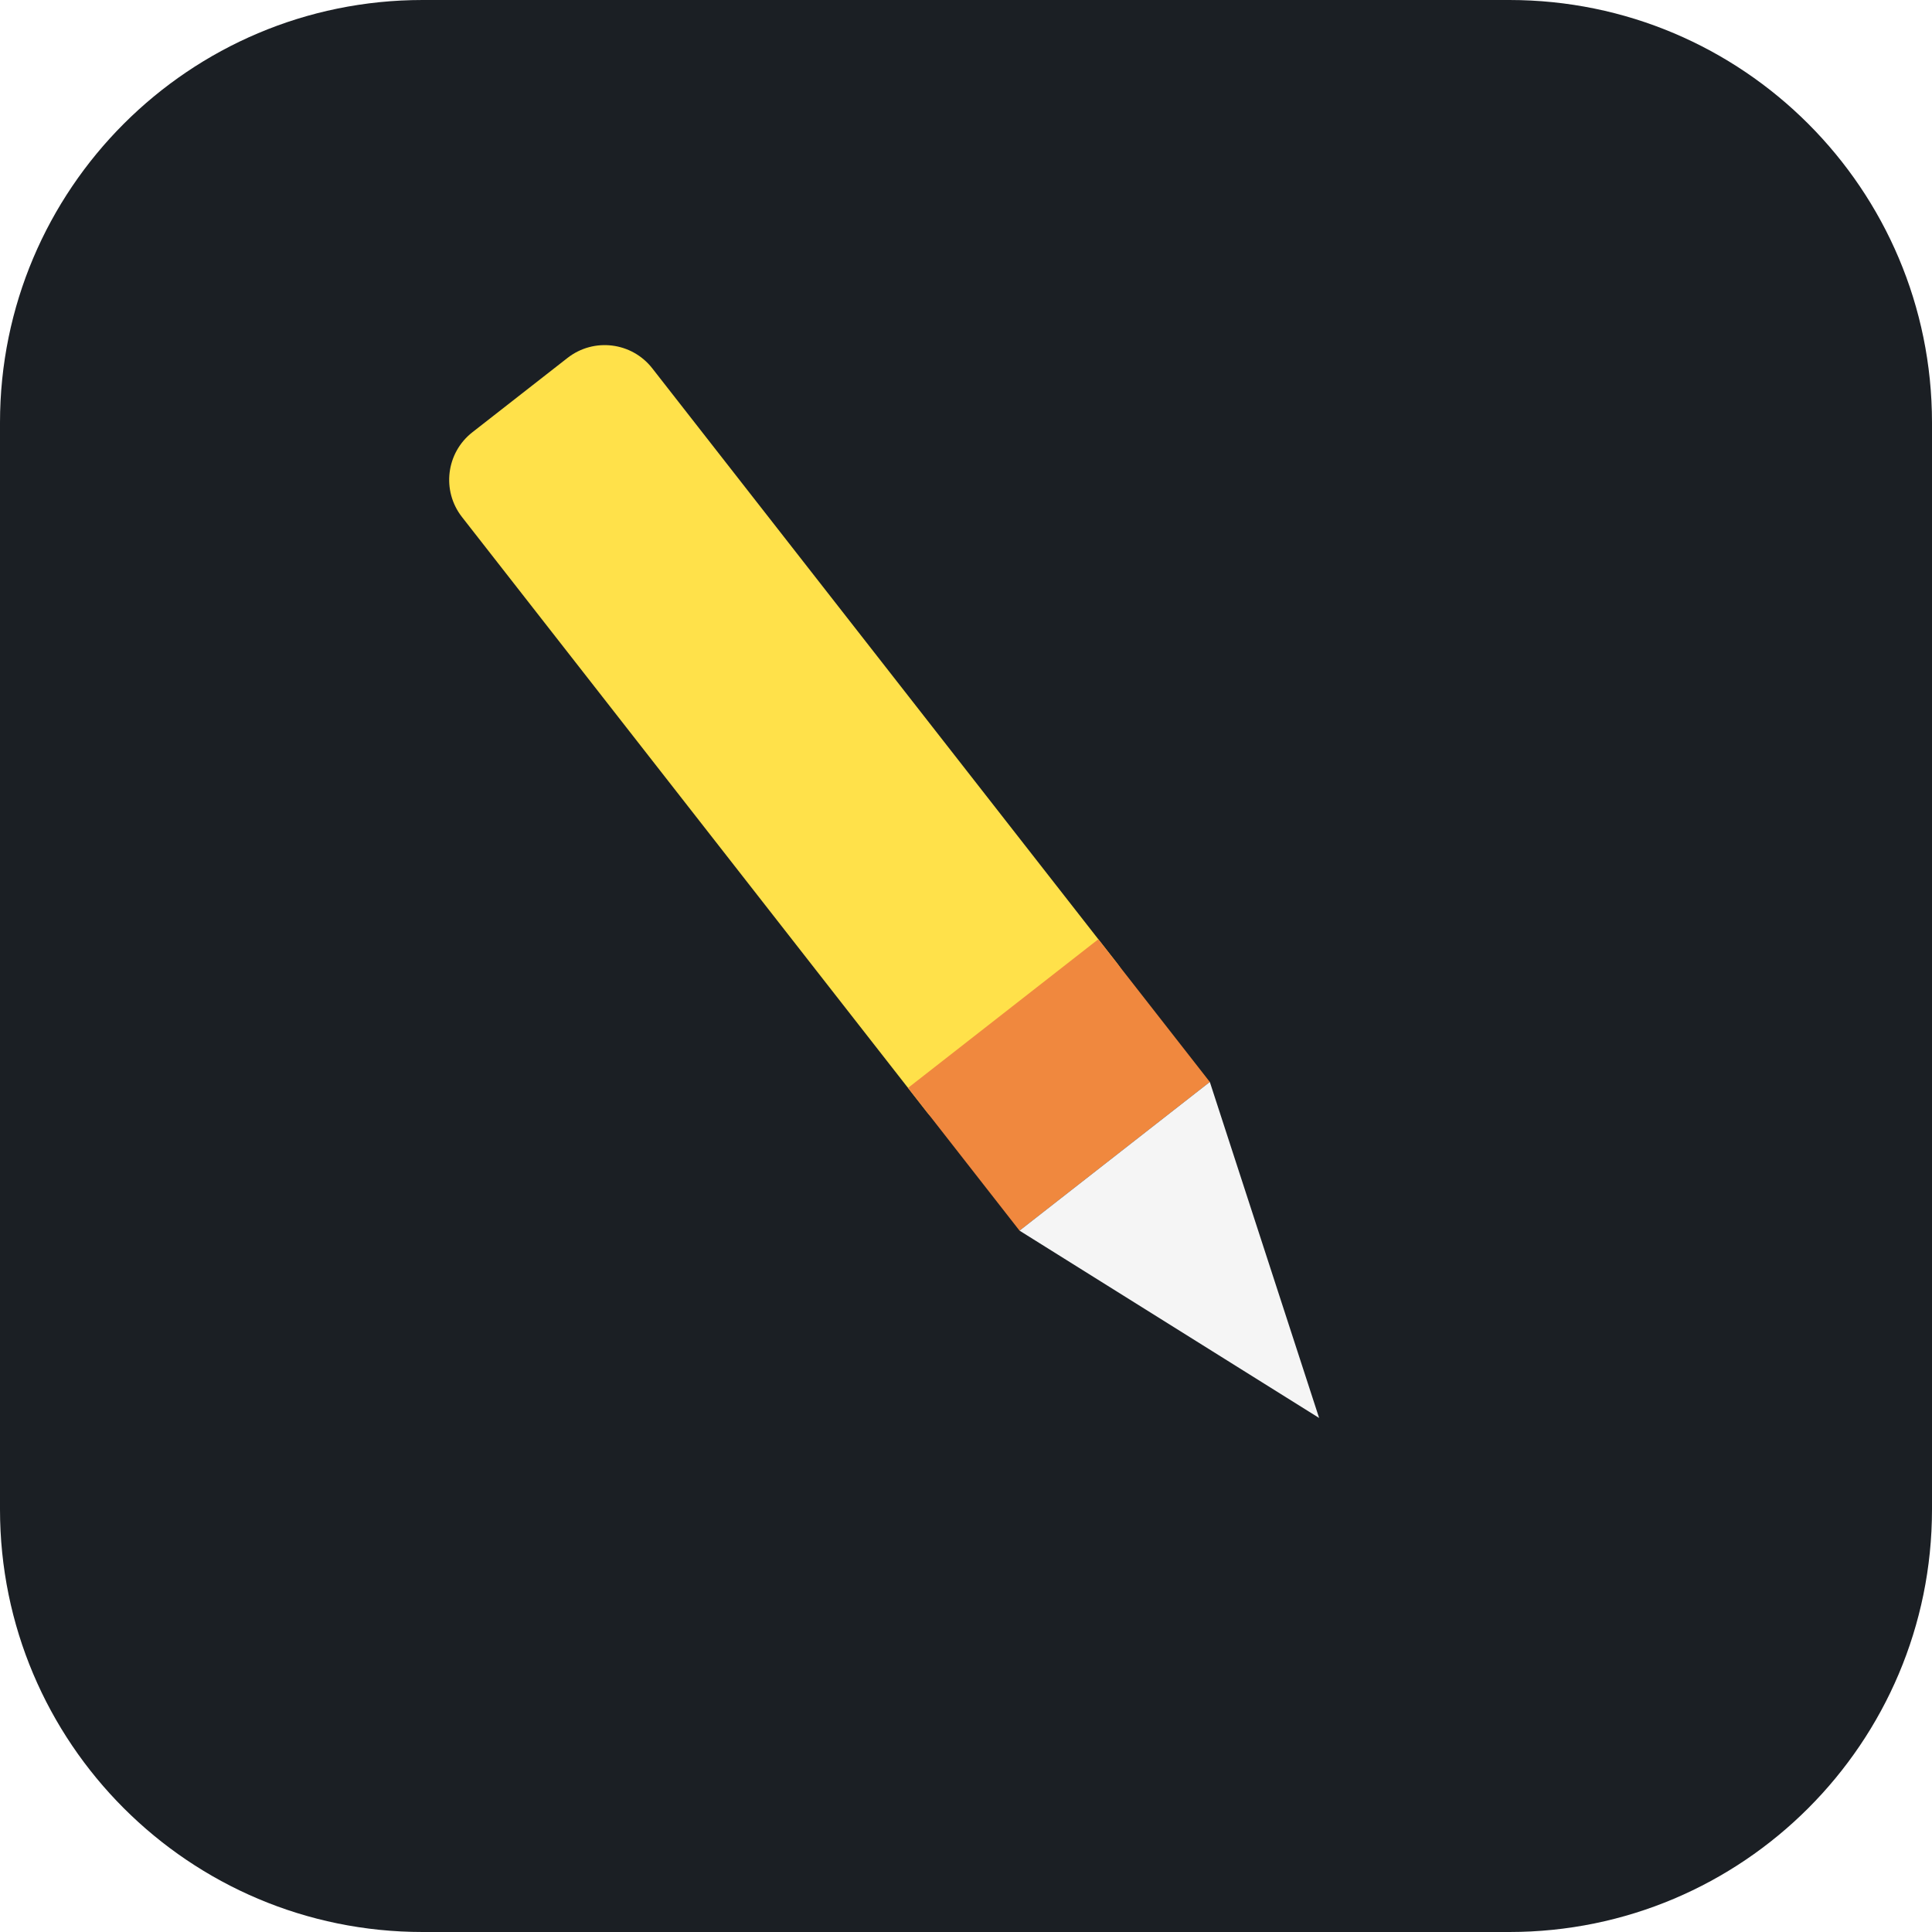
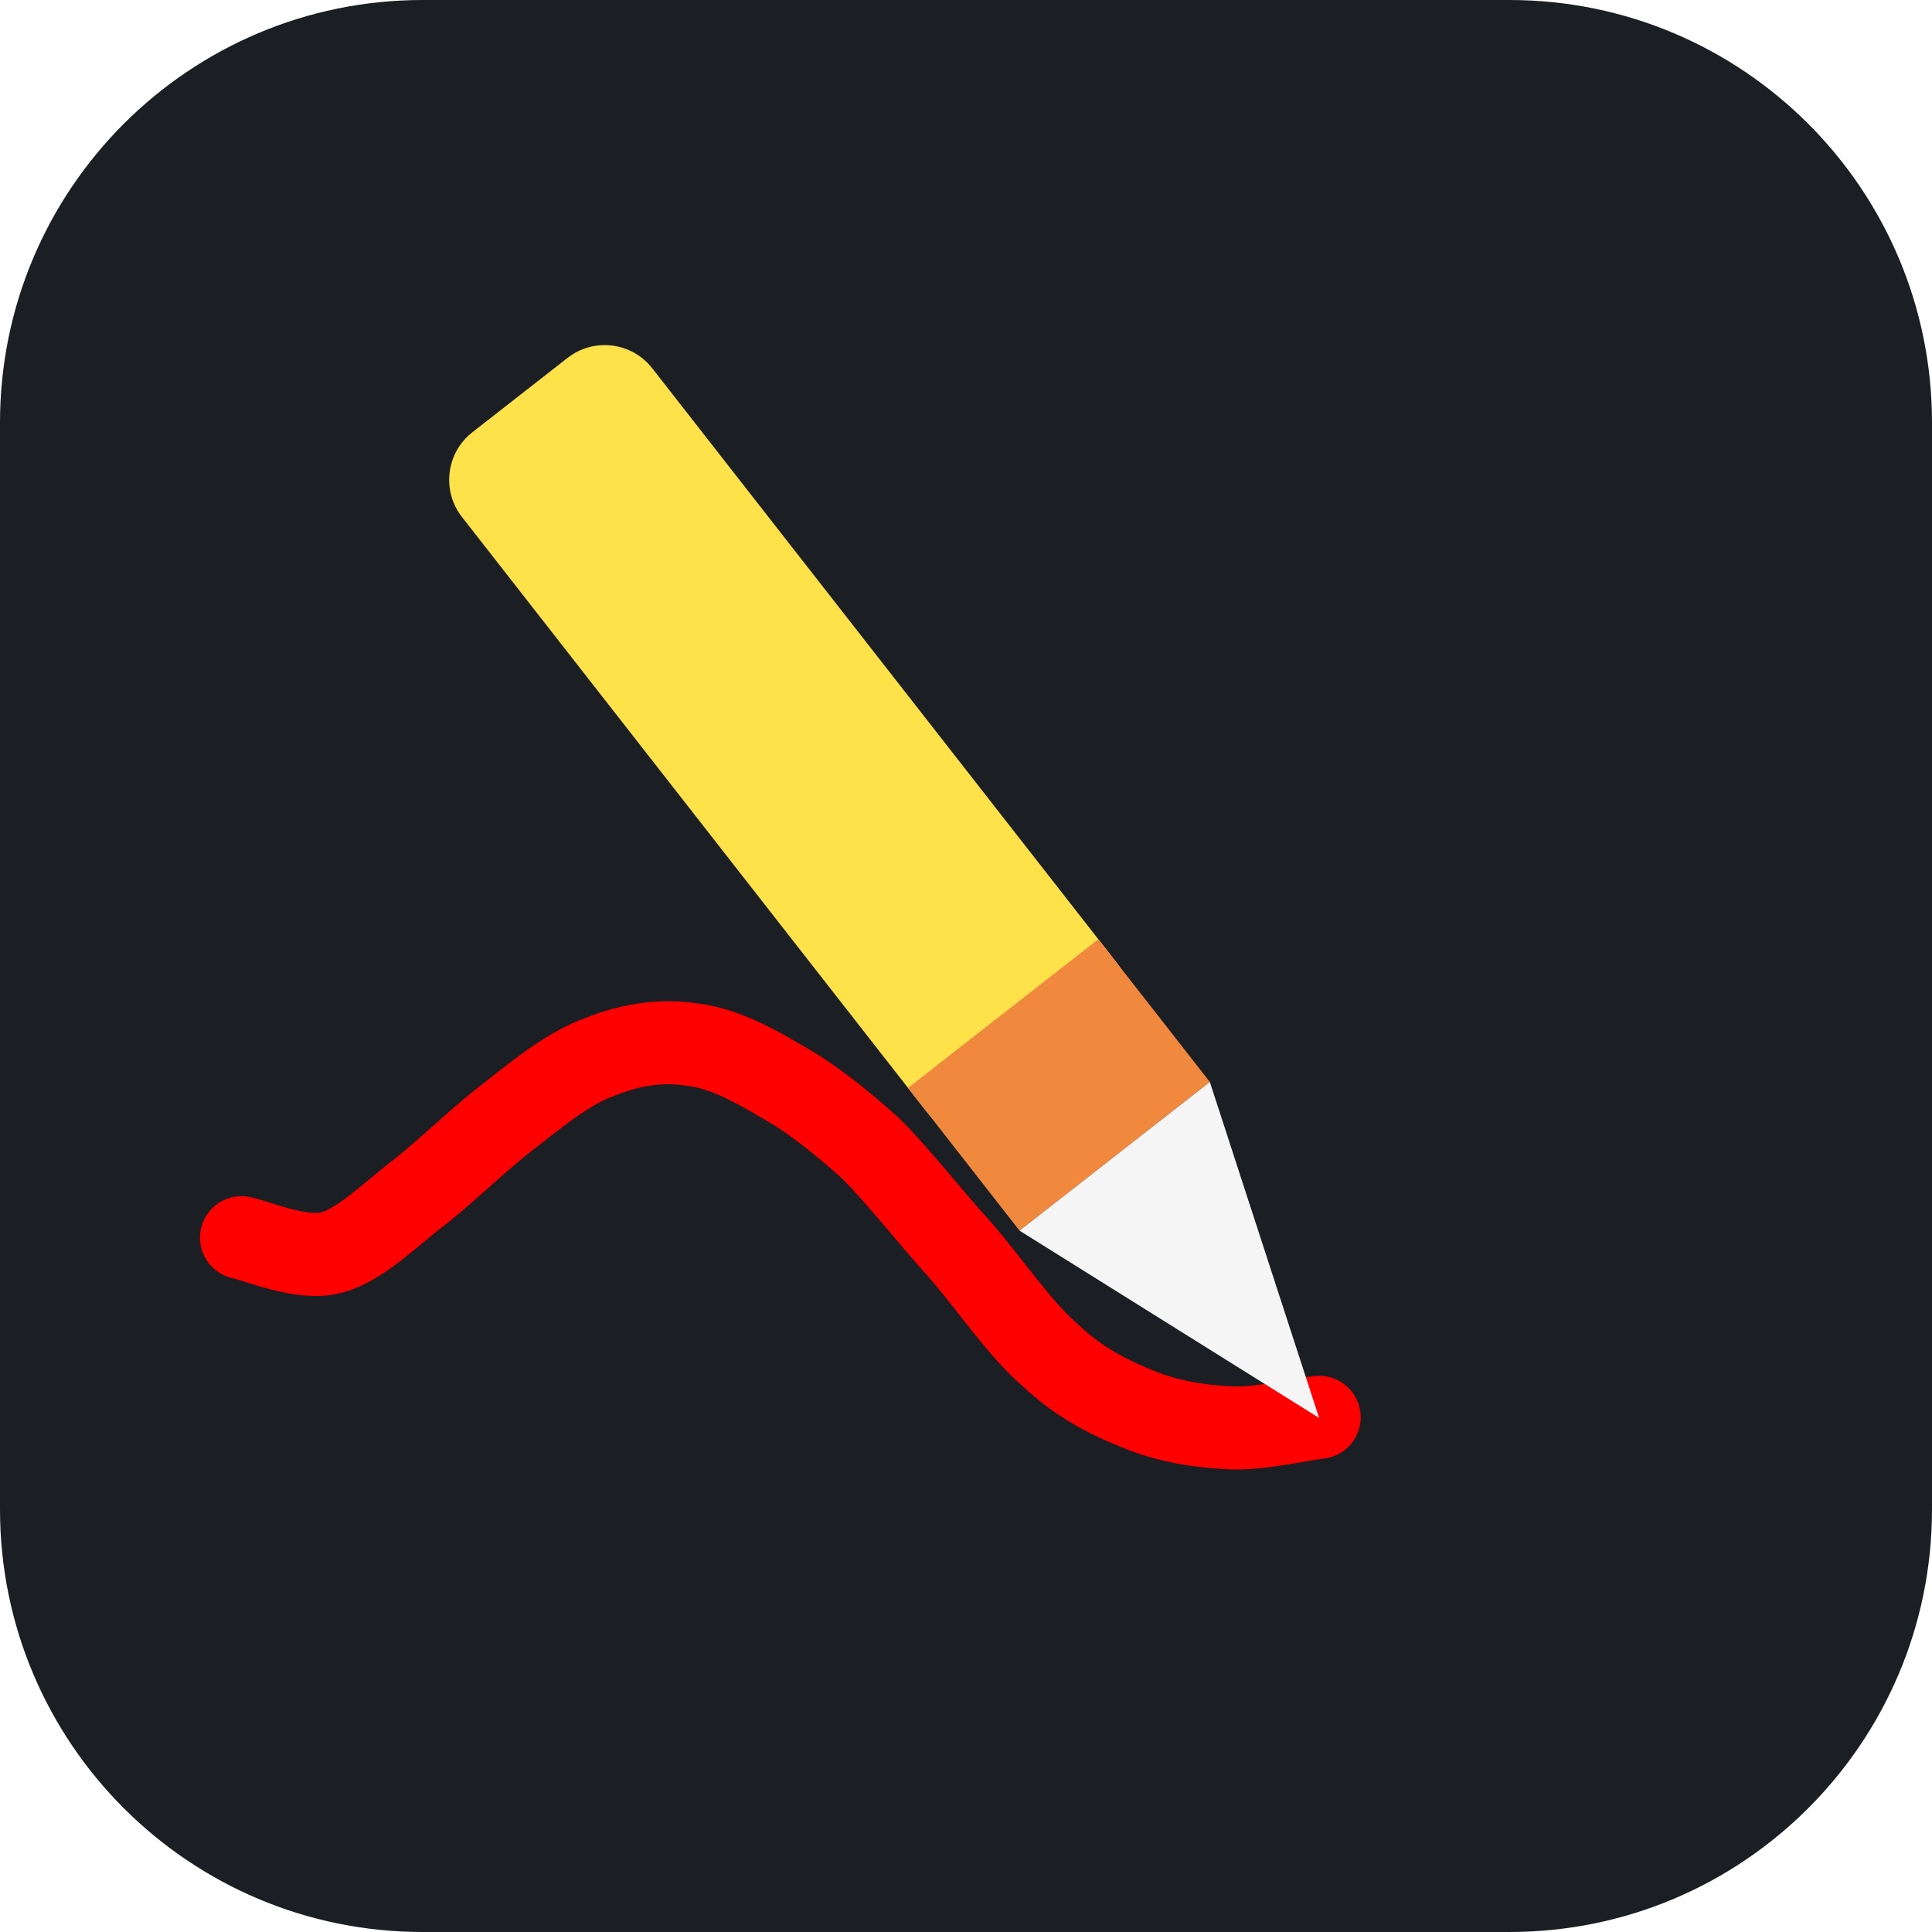
<svg xmlns="http://www.w3.org/2000/svg" viewBox="0 0 128 128">
  <rect width="128" height="128" rx="28" fill="#1b1f24" />
+   <path d="M16.0 82.0 C17.0 82.2 20.0 83.5 21.9 83.0 C23.9 82.5 25.9 80.4 27.9 78.9 C29.9 77.3 31.9 75.3 33.9 73.8 C35.8 72.3 37.8 70.7 39.8 70.0 C41.8 69.2 43.8 68.9 45.8 69.2 C47.7 69.4 49.7 70.4 51.7 71.6 C53.7 72.7 55.7 74.3 57.7 76.1 C59.6 78.0 61.6 80.6 63.6 82.8 C65.6 85.1 67.6 88.1 69.6 89.8 C71.5 91.6 73.5 92.6 75.5 93.4 C77.5 94.2 79.5 94.5 81.5 94.6 C83.4 94.7 86.4 94.0 87.4 93.9" fill="none" stroke="#ff0000" stroke-width="5.5" stroke-linecap="round" stroke-linejoin="round" />
  <g transform="rotate(-38 64 64)">
    <rect x="56" y="16" width="16" height="58" rx="4" fill="#ffe14a" />
    <rect x="56" y="68" width="16" height="12" fill="#f0883e" />
    <path d="M56 80h16l-8 22z" fill="#f5f5f5" />
  </g>
</svg>
